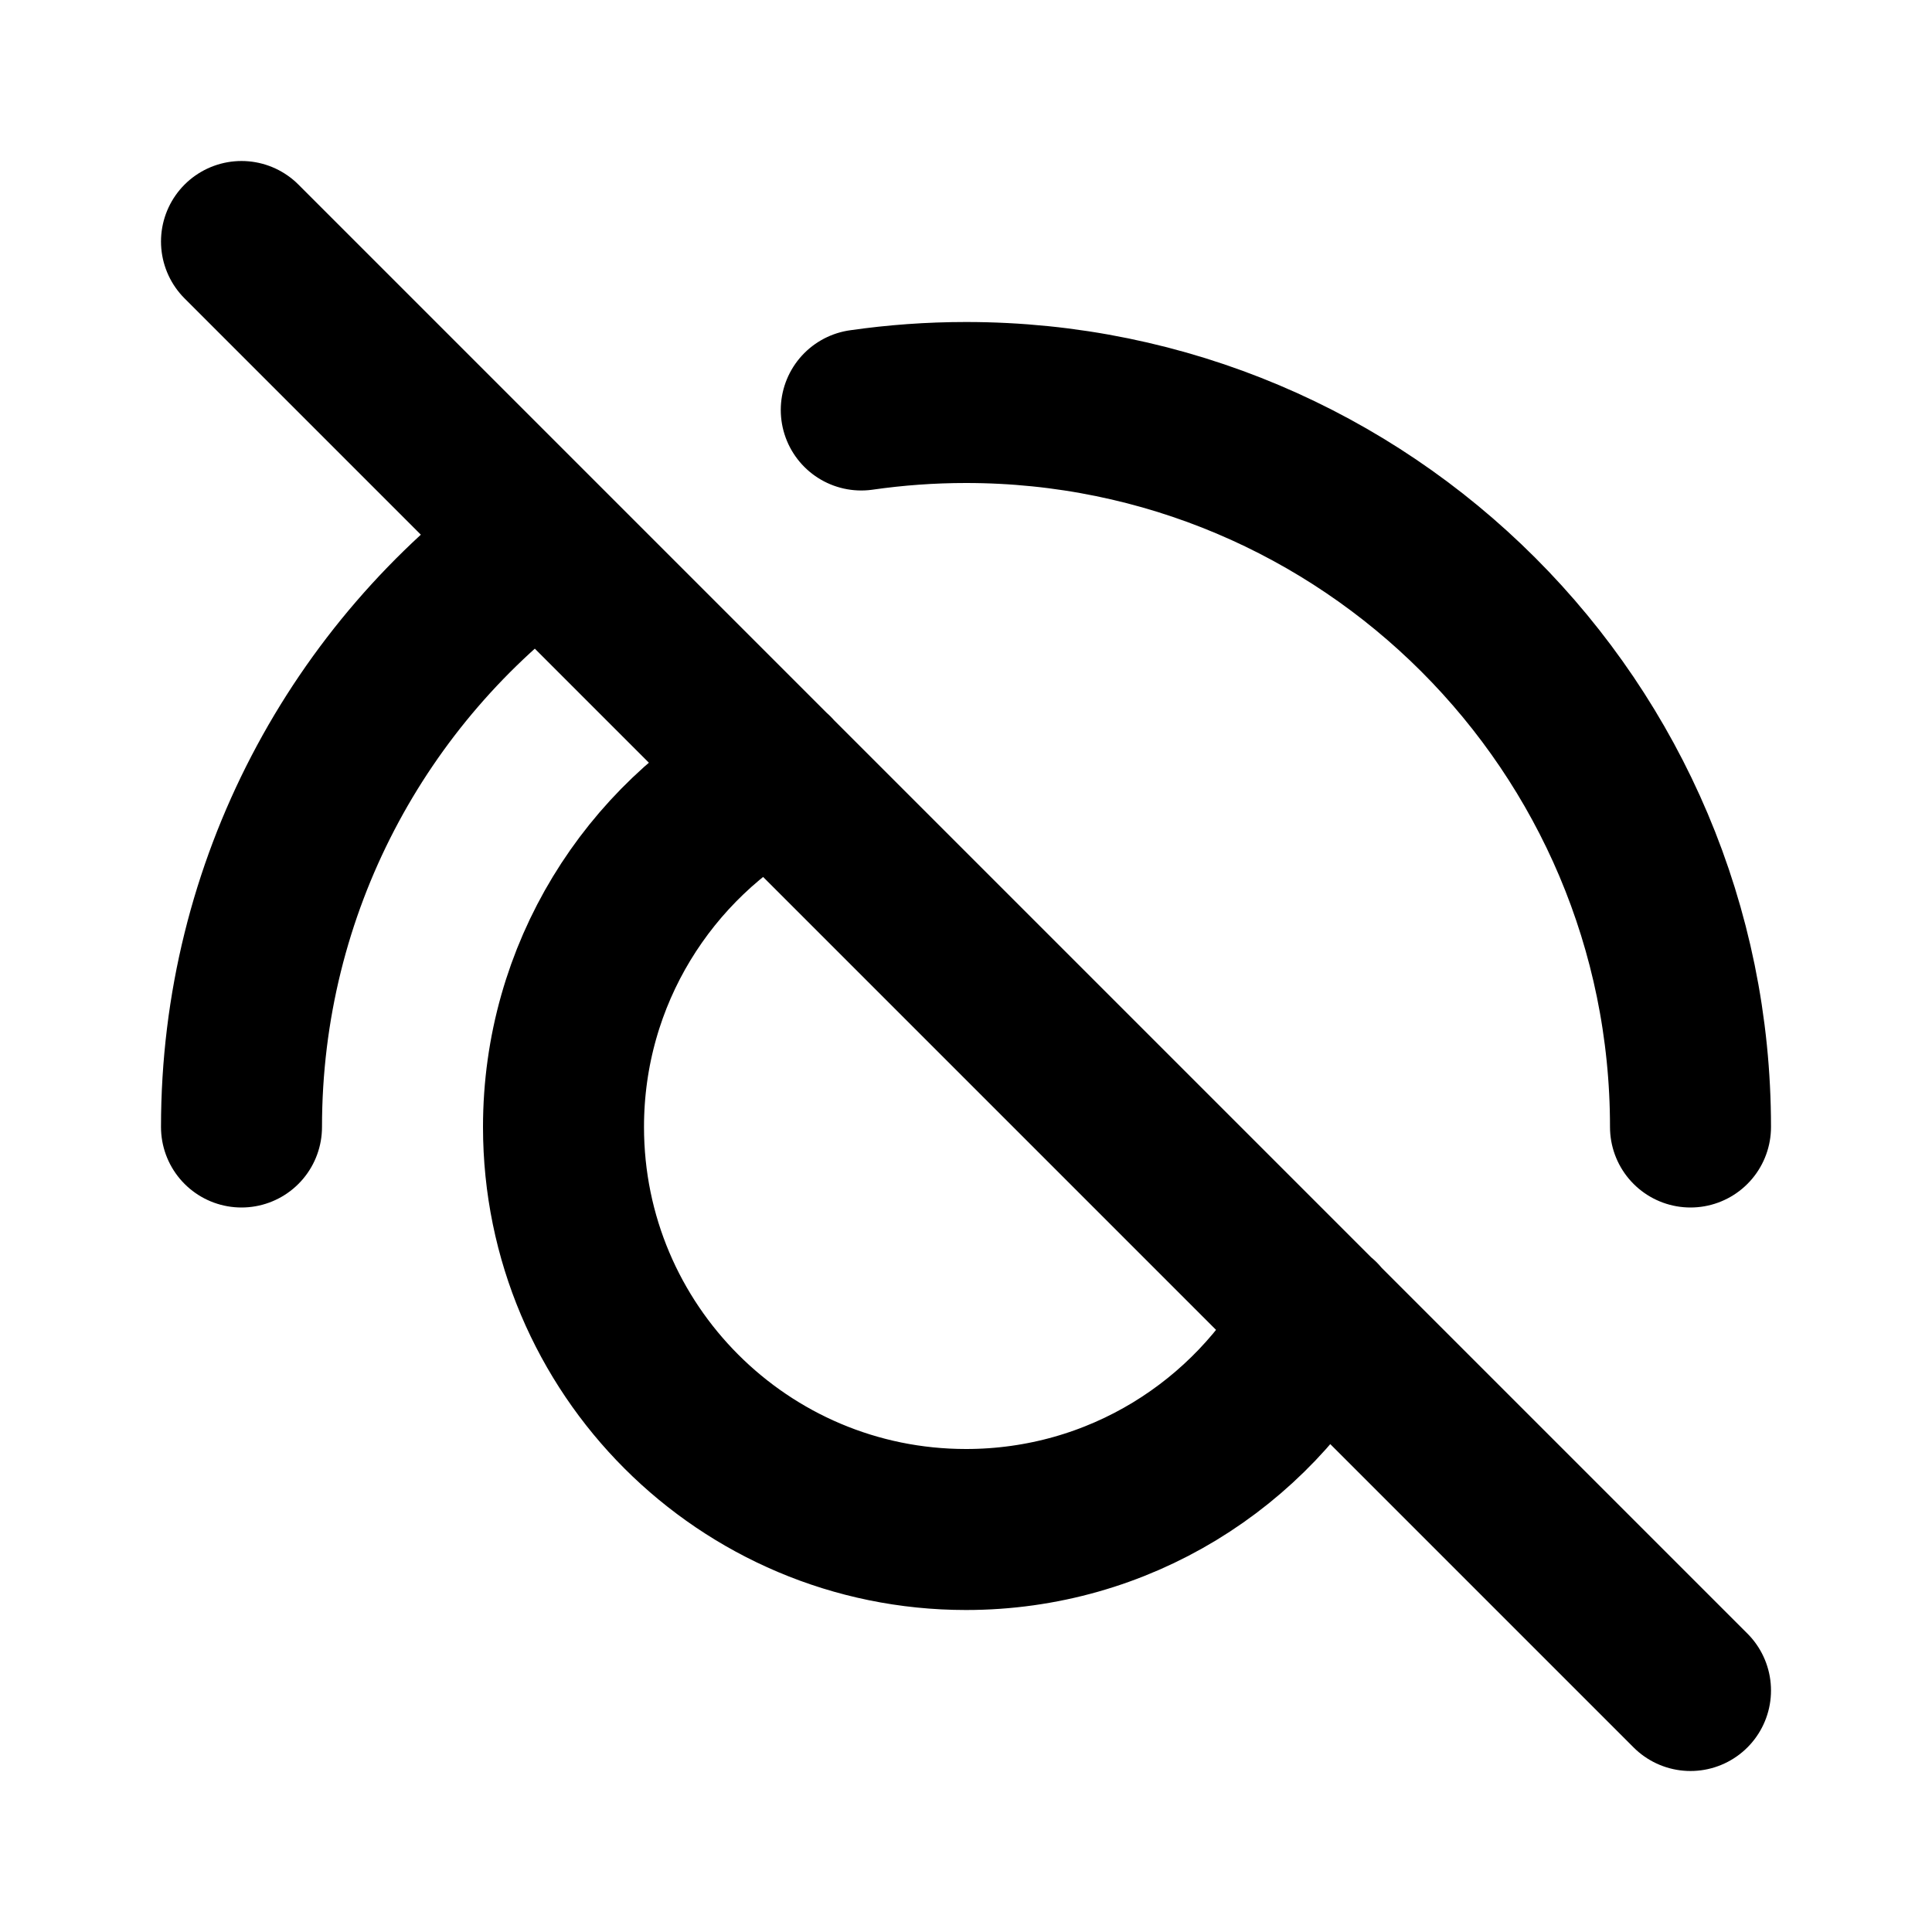
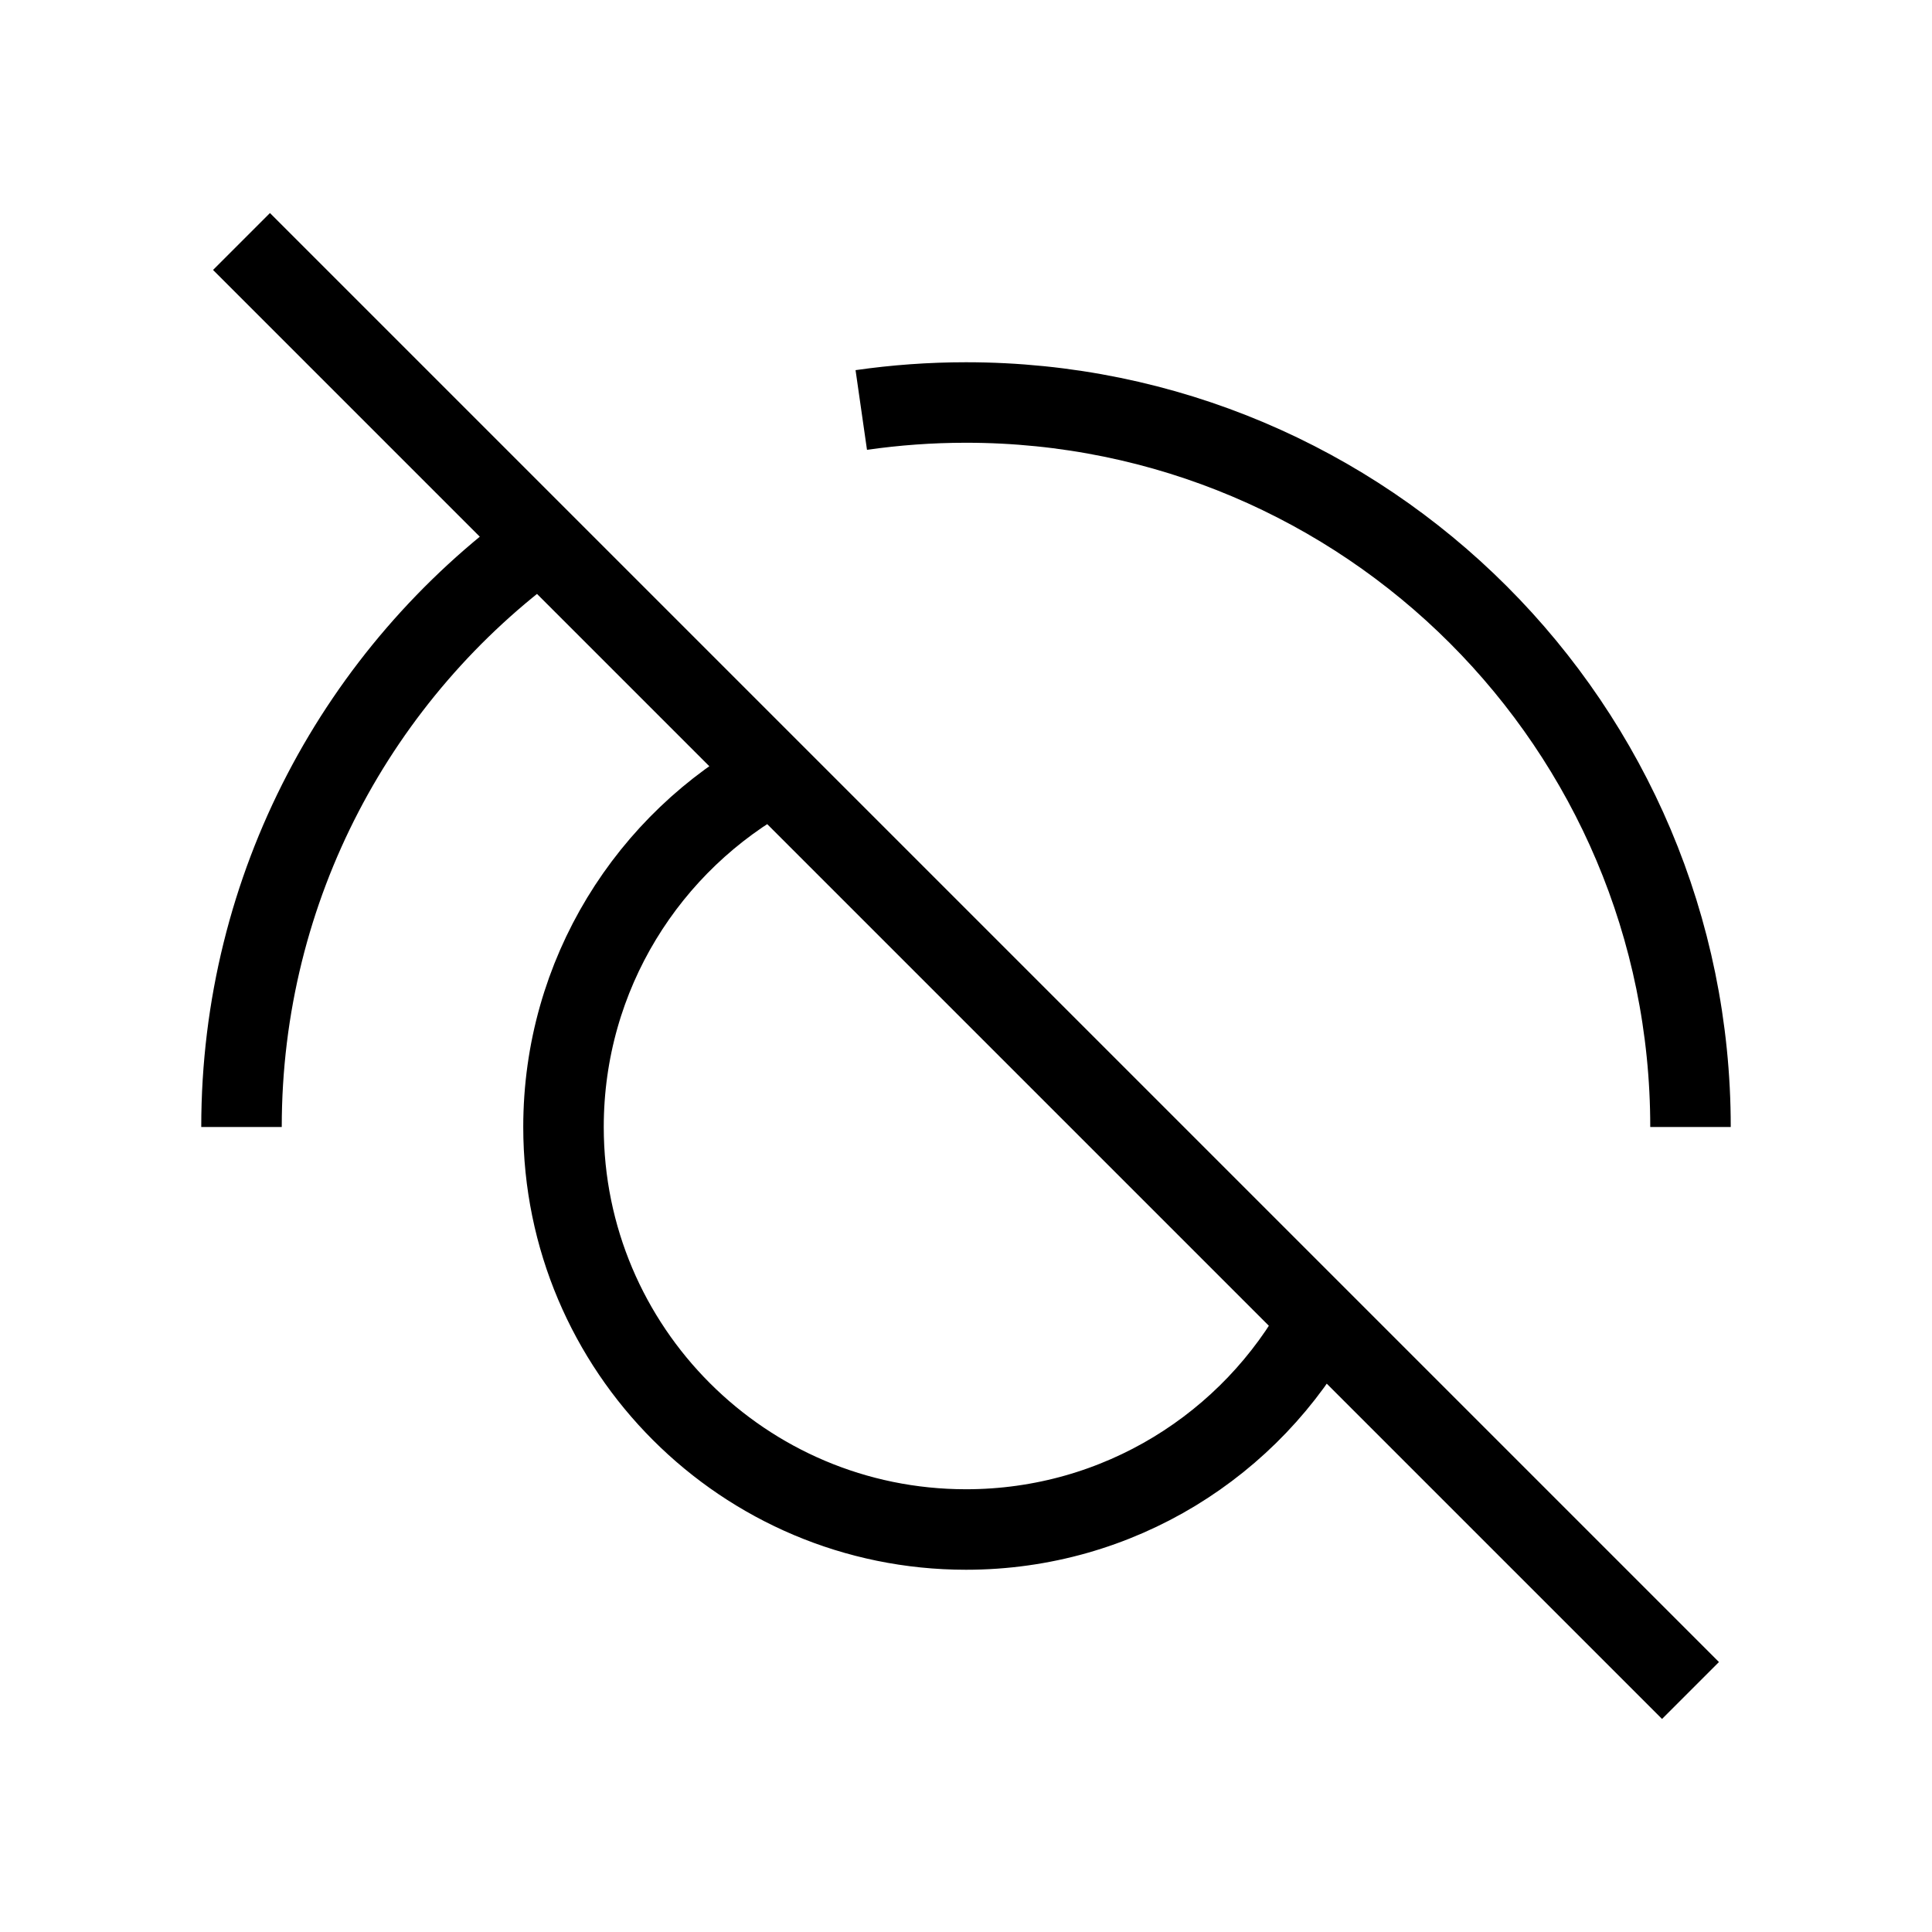
<svg xmlns="http://www.w3.org/2000/svg" width="800px" height="800px" viewBox="0 0 24 24" fill="none">
-   <path d="M9.61 9.607C8.055 10.455 7 12.104 7 14C7 16.761 9.239 19 12 19C13.897 19 15.547 17.944 16.394 16.388M21 14C21 9.029 16.971 5 12 5C11.558 5 11.124 5.032 10.699 5.093M3 14C3 11.007 4.461 8.355 6.709 6.719M3 3L21 21" stroke="#000000" stroke-width="2" stroke-linecap="round" stroke-linejoin="round" />
+   <path d="M9.61 9.607C8.055 10.455 7 12.104 7 14C7 16.761 9.239 19 12 19C13.897 19 15.547 17.944 16.394 16.388M21 14C21 9.029 16.971 5 12 5C11.558 5 11.124 5.032 10.699 5.093M3 14C3 11.007 4.461 8.355 6.709 6.719M3 3L21 21" stroke="#000000" strokeWidth="2" strokeLinecap="round" strokeLinejoin="round" />
</svg>
